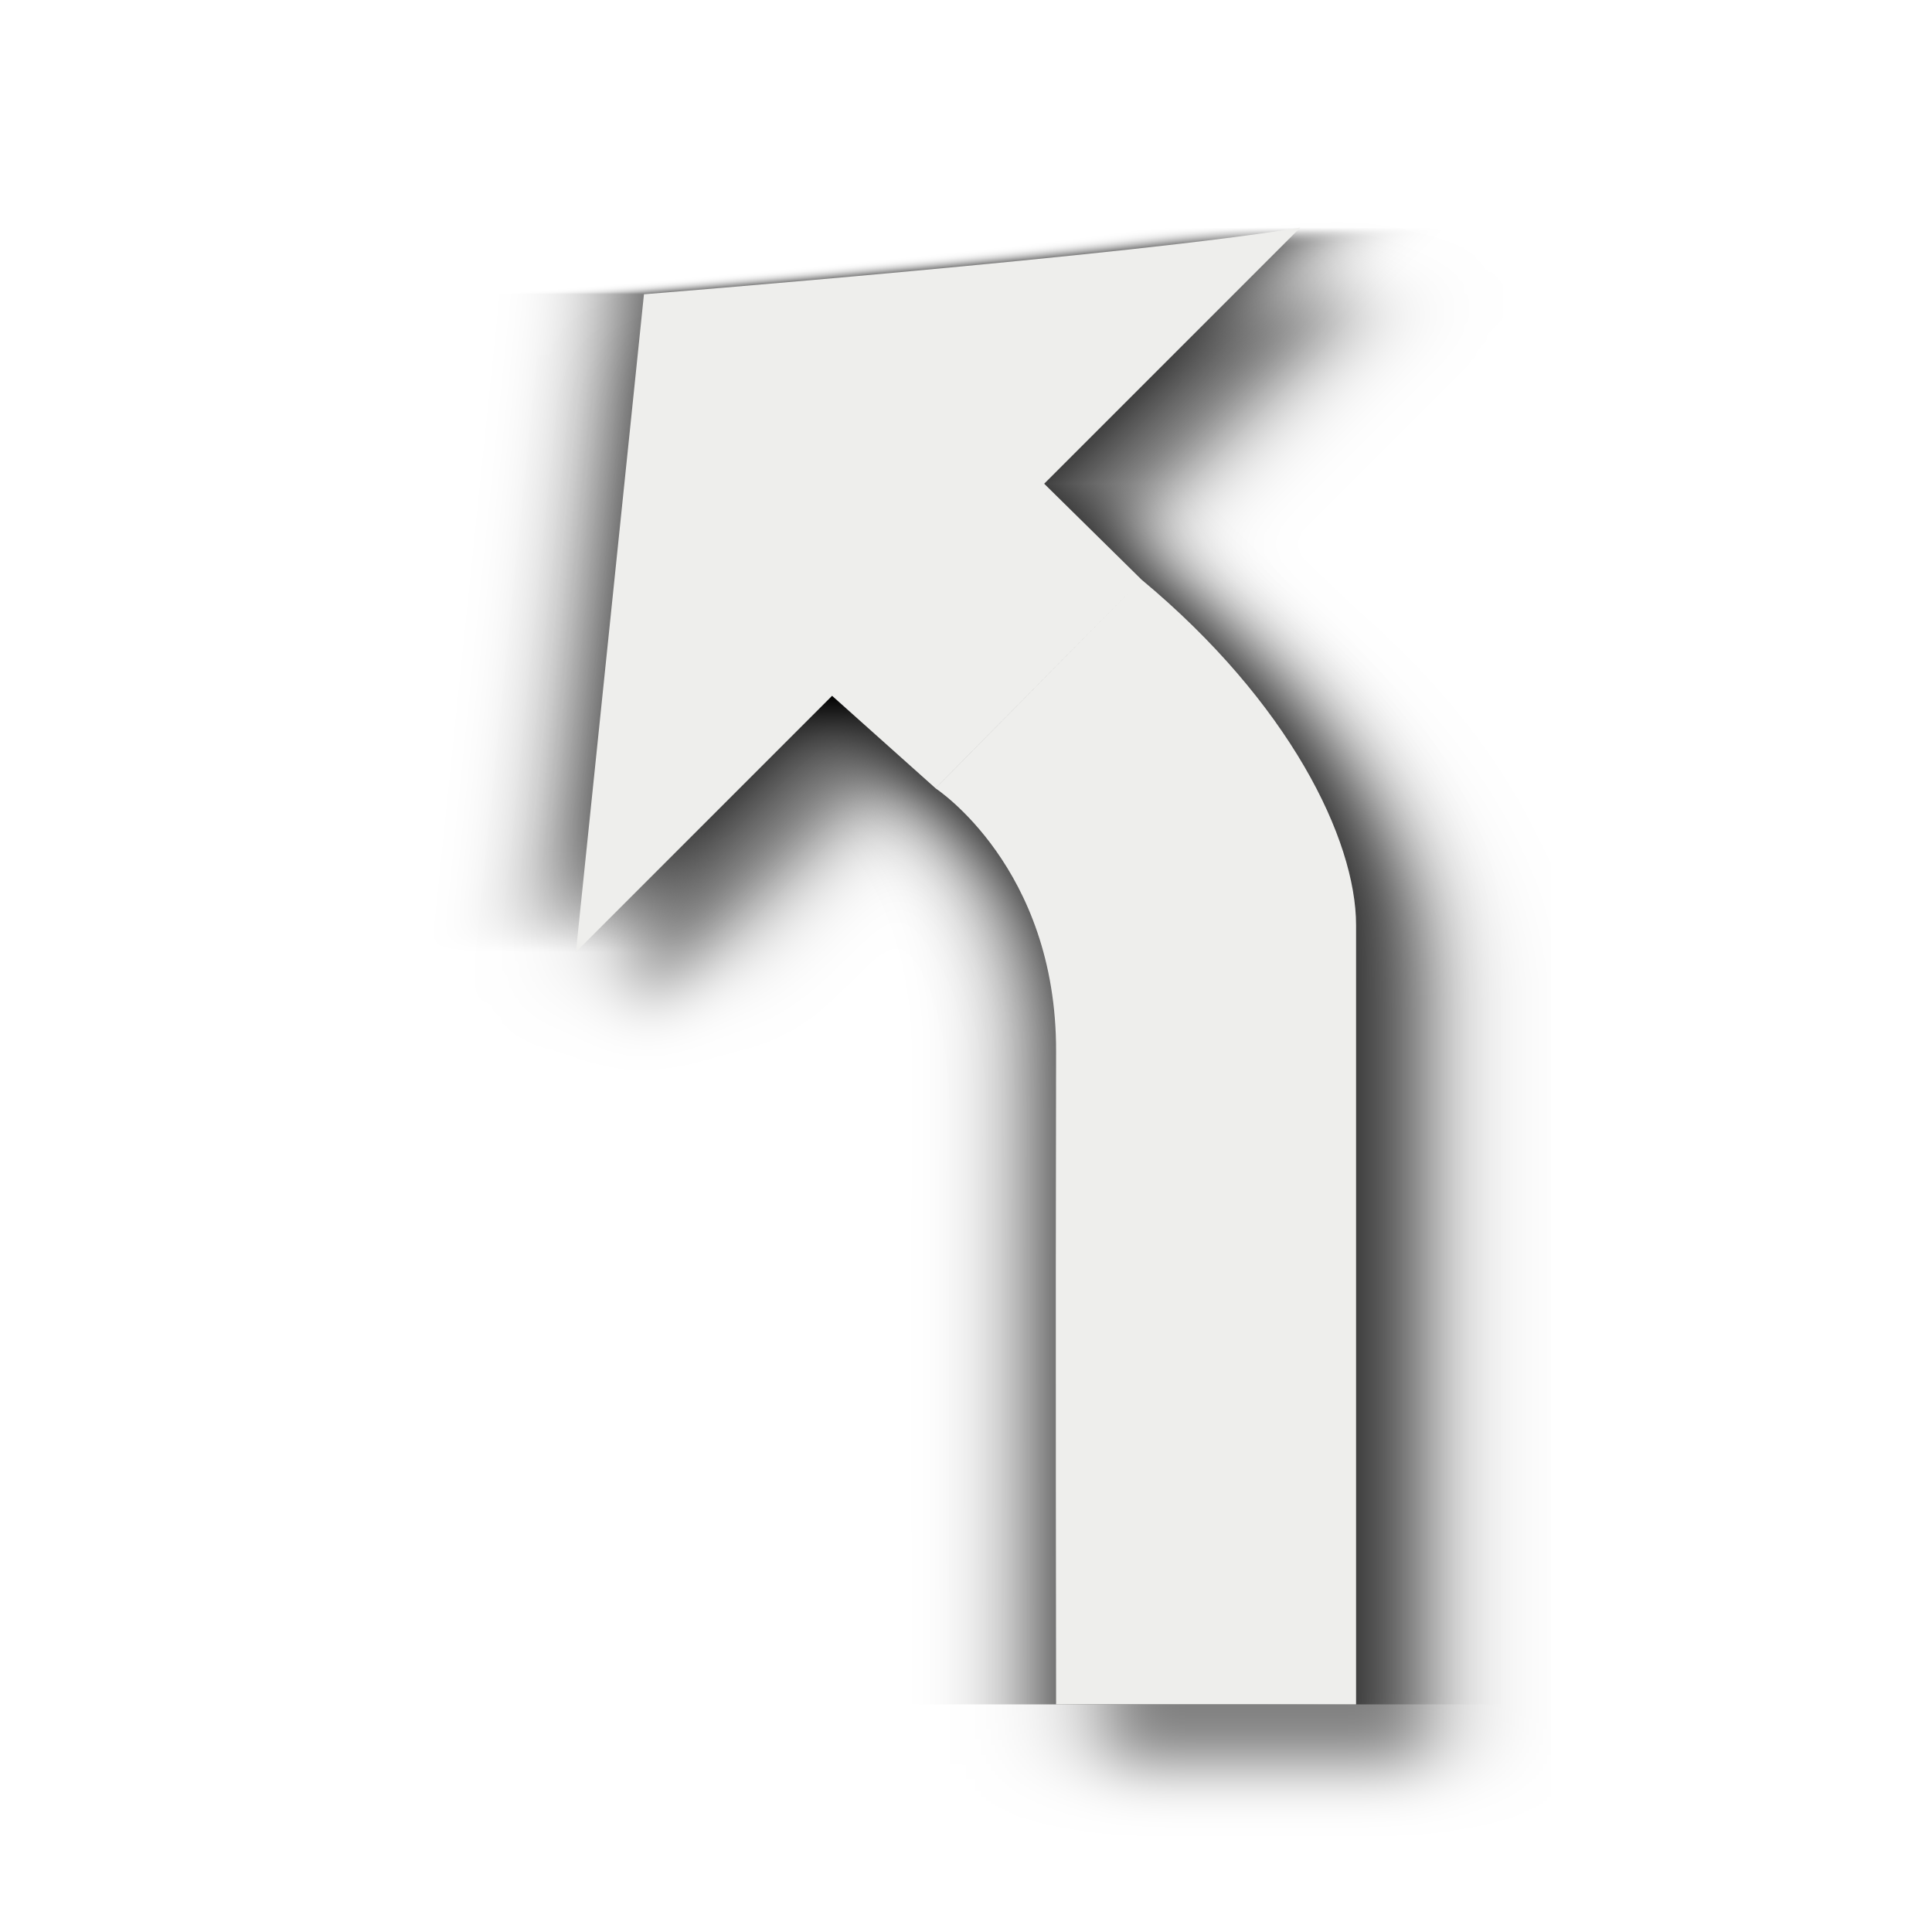
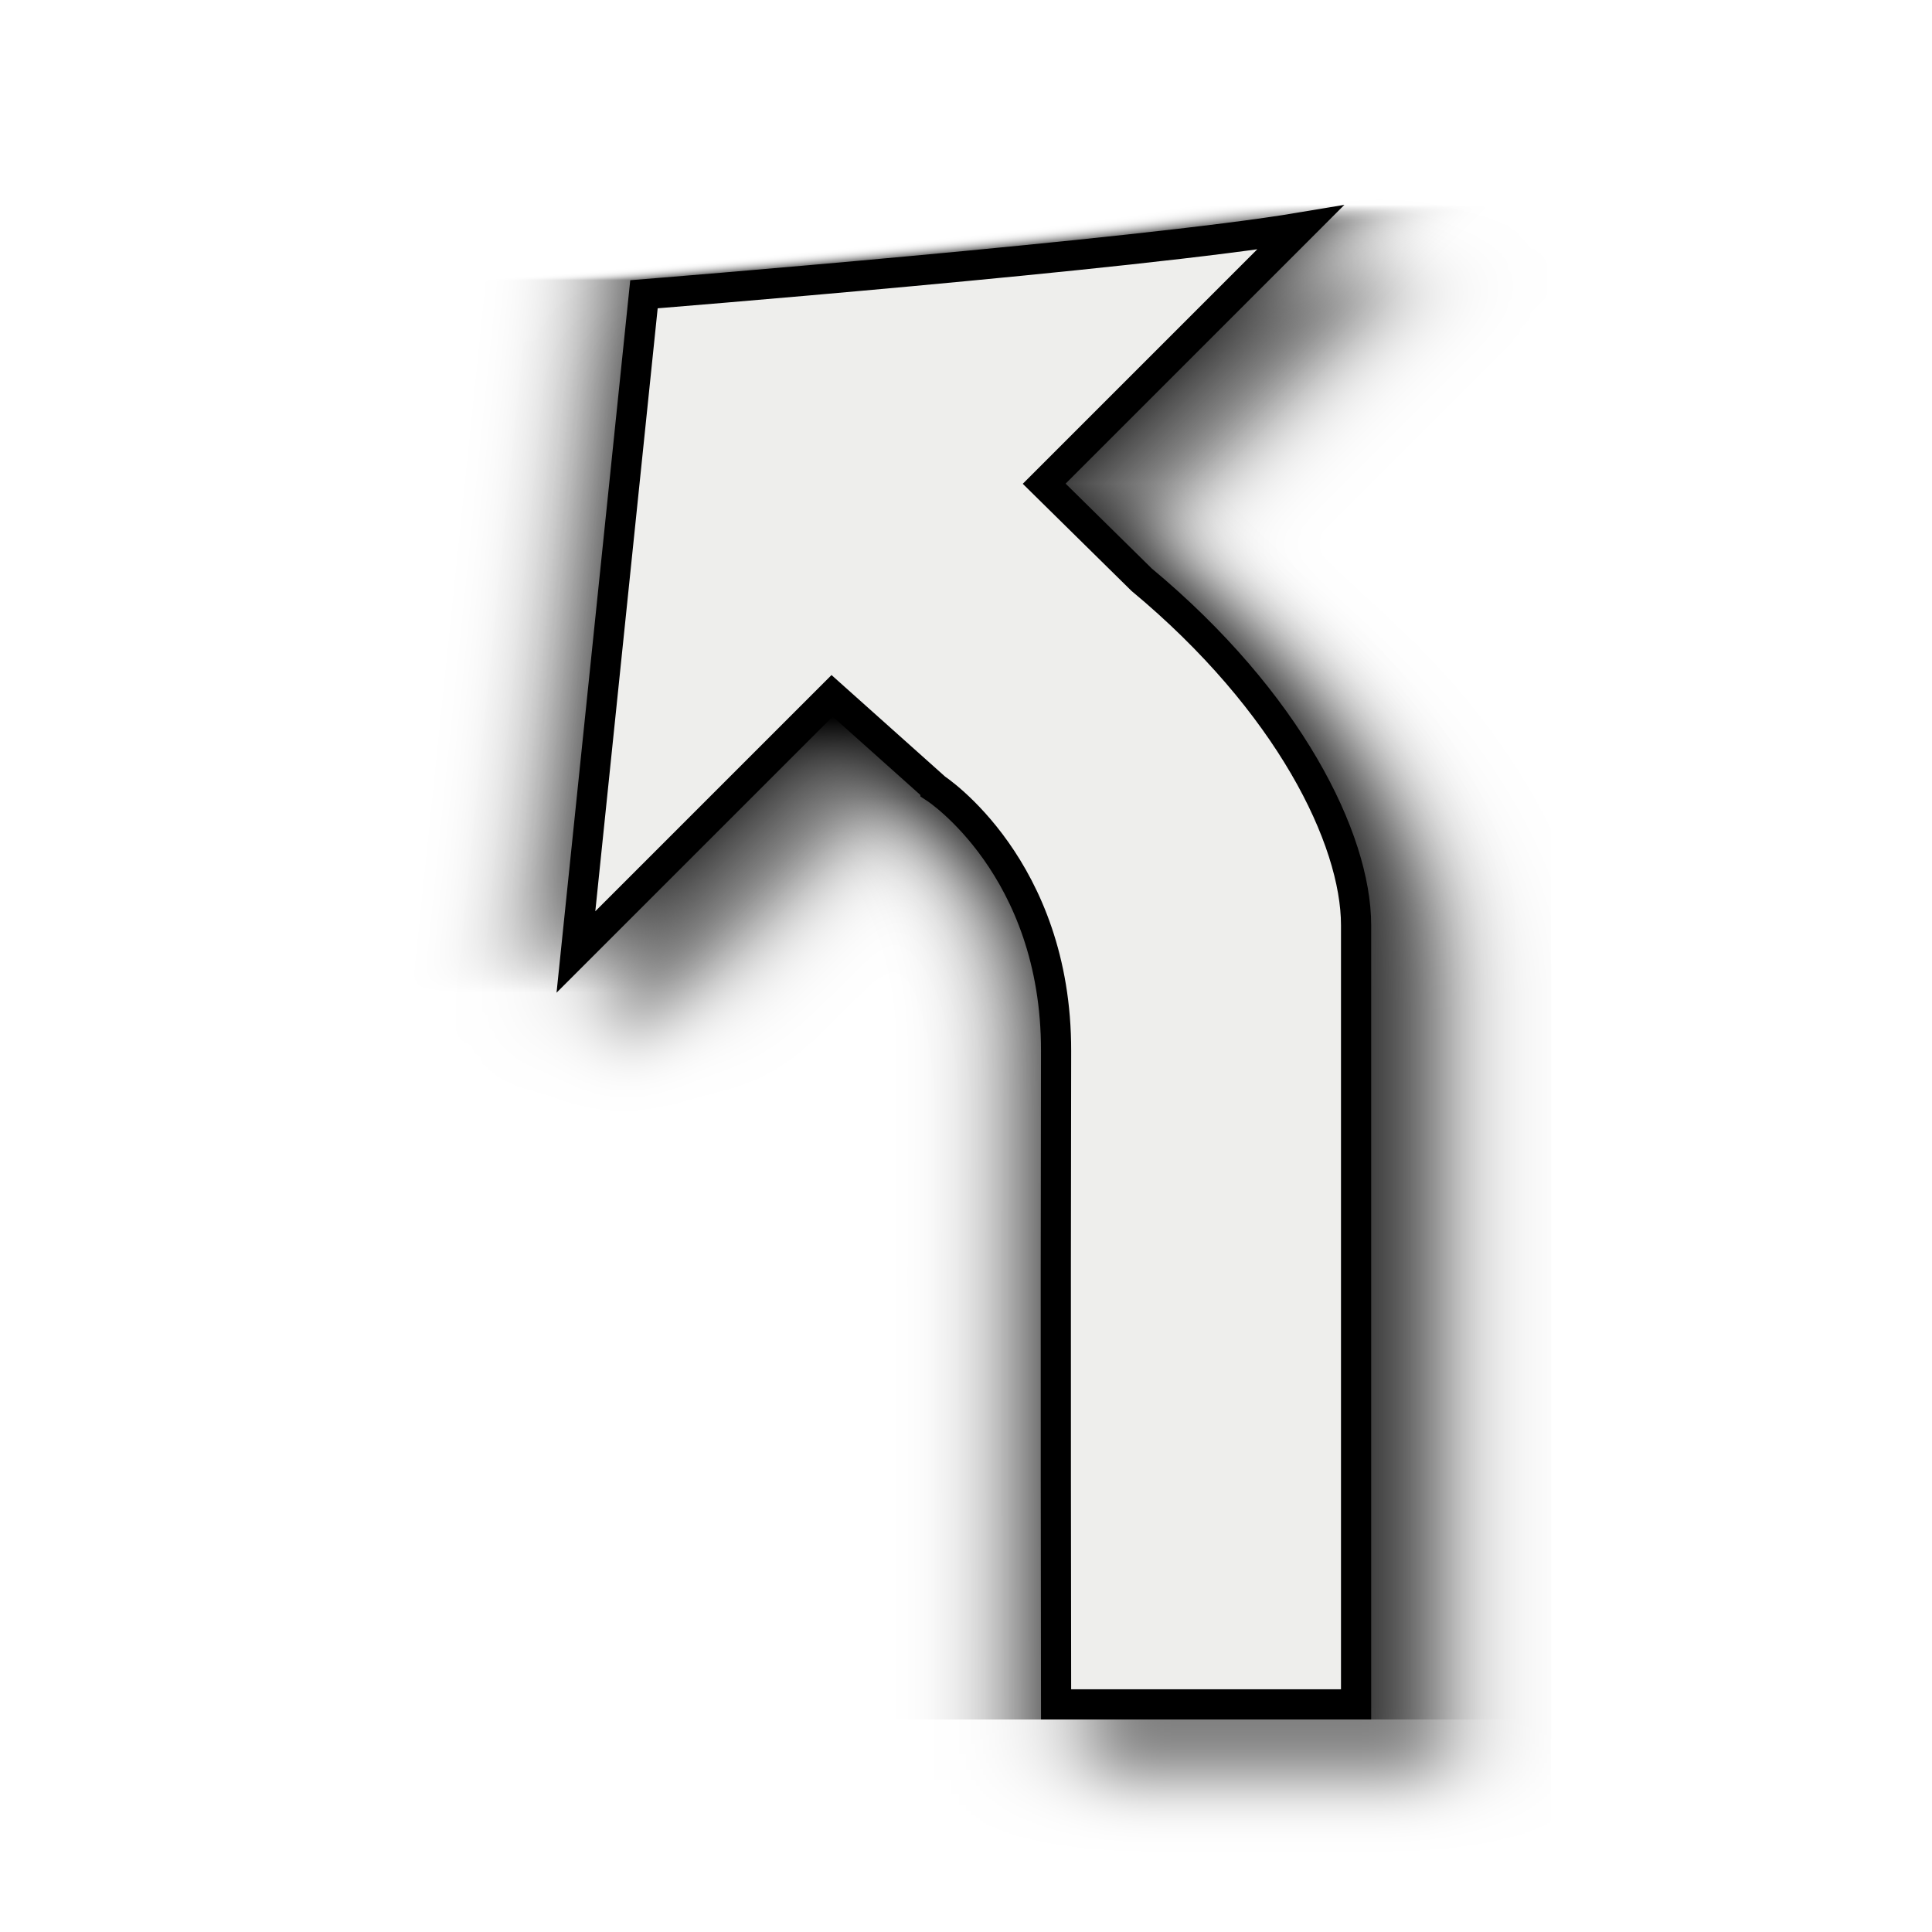
<svg xmlns="http://www.w3.org/2000/svg" width="64" height="64" id="svg4076" version="1.1">
  <defs id="defs4078">
    <filter color-interpolation-filters="sRGB" id="filter6117" width="1.5" height="1.5" x="-0.25" y="-0.25">
      <feGaussianBlur id="feGaussianBlur6119" in="SourceAlpha" stdDeviation="1,000000" result="blur" />
      <feColorMatrix id="feColorMatrix6121" result="bluralpha" type="matrix" values="1 0 0 0 0 0 1 0 0 0 0 0 1 0 0 0 0 0 0,500000 0 " />
      <feOffset id="feOffset6123" in="bluralpha" dx="1,500000" dy="1,500000" result="offsetBlur" />
      <feMerge id="feMerge6125" result="fbSourceGraphic">
        <feMergeNode id="feMergeNode6127" in="offsetBlur" />
        <feMergeNode id="feMergeNode6129" in="SourceGraphic" />
      </feMerge>
      <feColorMatrix result="fbSourceGraphicAlpha" in="fbSourceGraphic" values="0 0 0 -1 0 0 0 0 -1 0 0 0 0 -1 0 0 0 0 1 0" id="feColorMatrix5066" />
      <feGaussianBlur id="feGaussianBlur5068" in="fbSourceGraphicAlpha" stdDeviation="0.5" result="blur" />
      <feColorMatrix id="feColorMatrix5070" result="bluralpha" type="matrix" values="1 0 0 0 0 0 1 0 0 0 0 0 1 0 0 0 0 0 0.5 0 " />
      <feOffset id="feOffset5072" in="bluralpha" dx="1" dy="1" result="offsetBlur" />
      <feMerge id="feMerge5074">
        <feMergeNode id="feMergeNode5076" in="offsetBlur" />
        <feMergeNode id="feMergeNode5078" in="fbSourceGraphic" />
      </feMerge>
    </filter>
  </defs>
  <g id="layer1" transform="translate(0,-988.3622)">
-     <path id="rect5009-3" style="font-size:medium;font-style:normal;font-variant:normal;font-weight:normal;font-stretch:normal;text-indent:0;text-align:start;text-decoration:none;line-height:normal;letter-spacing:normal;word-spacing:normal;text-transform:none;direction:ltr;block-progression:tb;writing-mode:lr-tb;text-anchor:start;color:#000000;fill:#eeeeec;fill-opacity:1;fill-rule:nonzero;stroke:none;stroke-width:5;marker:none;visibility:visible;display:inline;overflow:visible;filter:url(#filter6117);enable-background:accumulate;font-family:Bitstream Vera Sans;-inkscape-font-specification:Bitstream Vera Sans" d="m 18.908,1029.963 -3.413,3.455 -1.713,-1.531 -4.243,4.243 1.127,-10.894 c 0,0 8.186,-0.654 10.872,-1.105 l -4.243,4.243 m 1.613,1.589 c 2.44,2.029 3.553,4.297 3.553,5.723 0,4.302 0,8.605 0,12.906 l -4.969,0 c 0,0 -0.011,-6.302 0,-10.82 0.007,-3.047 -1.997,-4.353 -1.997,-4.353" transform="matrix(2,0,0,2,2.0000001e-7,-1052.362)" />
+     <path id="rect5009-3" style="color:#000000;font-style:normal;font-variant:normal;font-weight:normal;font-stretch:normal;font-size:medium;line-height:normal;font-family:'Bitstream Vera Sans';-inkscape-font-specification:'Bitstream Vera Sans';text-indent:0;text-align:start;text-decoration:none;text-decoration-line:none;letter-spacing:normal;word-spacing:normal;text-transform:none;direction:ltr;block-progression:tb;writing-mode:lr-tb;text-anchor:start;display:inline;overflow:visible;visibility:visible;fill:#eeeeec;fill-opacity:1;fill-rule:nonzero;stroke:#000000;stroke-width:0.5;stroke-miterlimit:4;stroke-dasharray:none;stroke-opacity:1;marker:none;filter:url(#filter6117);enable-background:accumulate" d="m 15.495,1033.418 -1.713,-1.531 -4.243,4.243 1.127,-10.894 c 0,0 8.186,-0.654 10.872,-1.105 l -4.243,4.243 1.613,1.589 c 2.44,2.029 3.553,4.297 3.553,5.723 l 0,12.906 -4.969,0 c 0,0 -0.011,-6.302 0,-10.82 0.007,-3.047 -1.997,-4.353 -1.997,-4.353 z" transform="matrix(2,0,0,2,2.0000001e-7,-1052.362)" />
  </g>
</svg>
